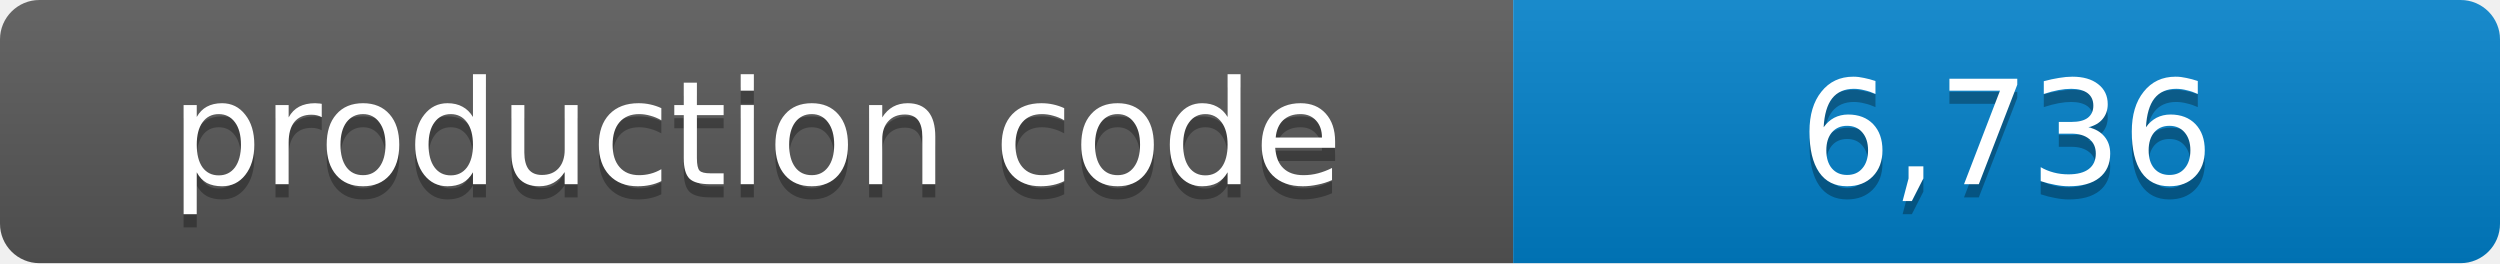
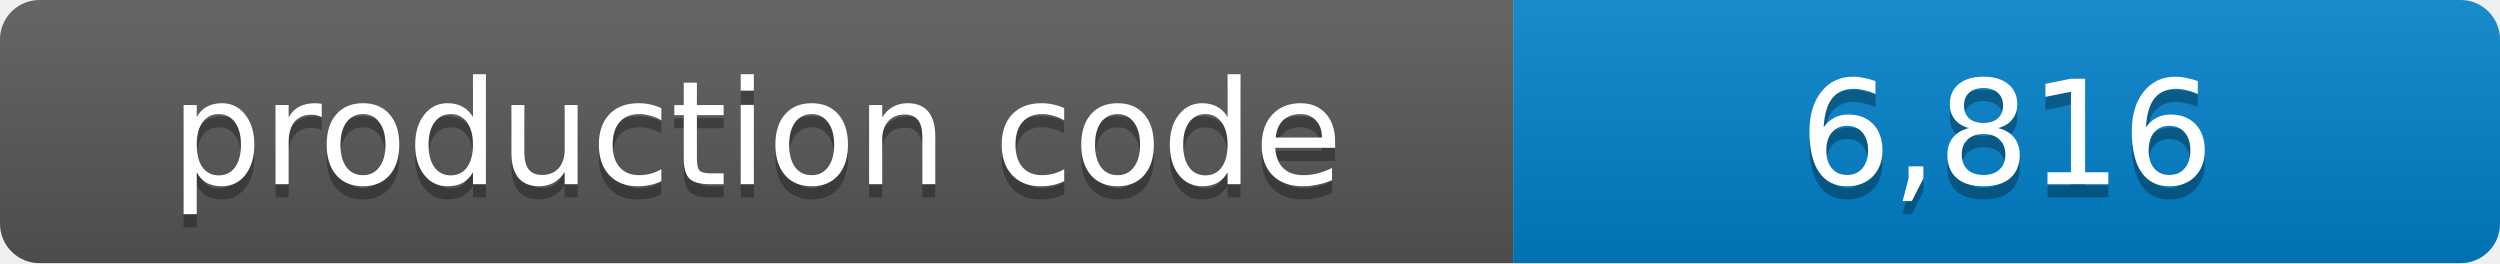
- <svg xmlns="http://www.w3.org/2000/svg" width="190" height="20" role="img" aria-label="production code: 6,736 lines">
+ <svg xmlns="http://www.w3.org/2000/svg" width="190" height="20" role="img" aria-label="production code: 6,816 lines">
  <linearGradient id="shade" x2="0" y2="100%">
    <stop offset="0" stop-color="#fff" stop-opacity=".1" />
    <stop offset="1" stop-opacity=".1" />
  </linearGradient>
  <clipPath id="round">
    <rect width="190" height="20" rx="3" />
  </clipPath>
  <g clip-path="url(#round)">
    <path fill="#555" d="M0 0h115v20H0z" />
    <path fill="#007ec6" d="M115 0h75v20h-75z" />
    <path fill="url(#shade)" d="M0 0h190v20H0z" />
  </g>
  <g fill="#fff" text-anchor="middle" font-family="Verdana,Geneva,DejaVu Sans,sans-serif" font-size="11">
    <text x="57.5" y="15" fill="#010101" fill-opacity=".3">production code</text>
    <text x="57.5" y="14">production code</text>
-     <text x="152.5" y="15" fill="#010101" fill-opacity=".3">6,736</text>
-     <text x="152.5" y="14">6,736</text>
+     <text x="152.5" y="15" fill="#010101" fill-opacity=".3">6,816</text>
+     <text x="152.5" y="14">6,816</text>
  </g>
</svg>
